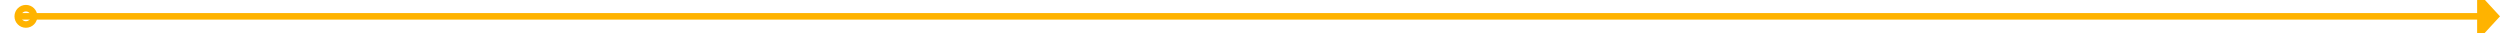
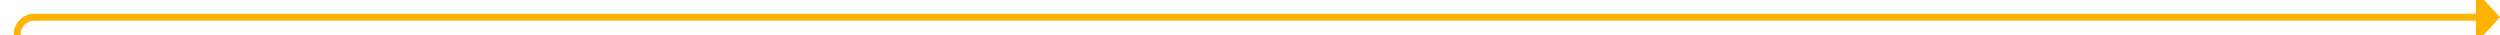
- <svg xmlns="http://www.w3.org/2000/svg" version="1.1" width="765px" height="10px" preserveAspectRatio="xMinYMid meet" viewBox="915 647  765 8">
-   <path d="M 921 651  L 1674 651  " stroke-width="2" stroke="#ffb300" fill="none" />
-   <path d="M 922.929 647.5  A 3.5 3.5 0 0 0 919.429 651 A 3.5 3.5 0 0 0 922.929 654.5 A 3.5 3.5 0 0 0 926.429 651 A 3.5 3.5 0 0 0 922.929 647.5 Z M 922.929 649.5  A 1.5 1.5 0 0 1 924.429 651 A 1.5 1.5 0 0 1 922.929 652.5 A 1.5 1.5 0 0 1 921.429 651 A 1.5 1.5 0 0 1 922.929 649.5 Z M 1673 658.6  L 1680 651  L 1673 643.4  L 1673 658.6  Z " fill-rule="nonzero" fill="#ffb300" stroke="none" />
+ <svg xmlns="http://www.w3.org/2000/svg" version="1.1" width="726px" height="10px" preserveAspectRatio="xMinYMid meet" viewBox="954 647  726 8">
+   <path d="M 959 660  L 959 656  A 5 5 0 0 1 964 651 L 1674 651  " stroke-width="2" stroke="#ffb300" fill="none" />
+   <path d="M 959 659  A 3.5 3.5 0 0 0 955.5 662.5 A 3.5 3.5 0 0 0 959 666 A 3.5 3.5 0 0 0 962.5 662.5 A 3.5 3.5 0 0 0 959 659 Z M 959 661  A 1.5 1.5 0 0 1 960.5 662.5 A 1.5 1.5 0 0 1 959 664 A 1.5 1.5 0 0 1 957.5 662.5 A 1.5 1.5 0 0 1 959 661 Z M 1673 658.6  L 1680 651  L 1673 643.4  L 1673 658.6  Z " fill-rule="nonzero" fill="#ffb300" stroke="none" />
</svg>
